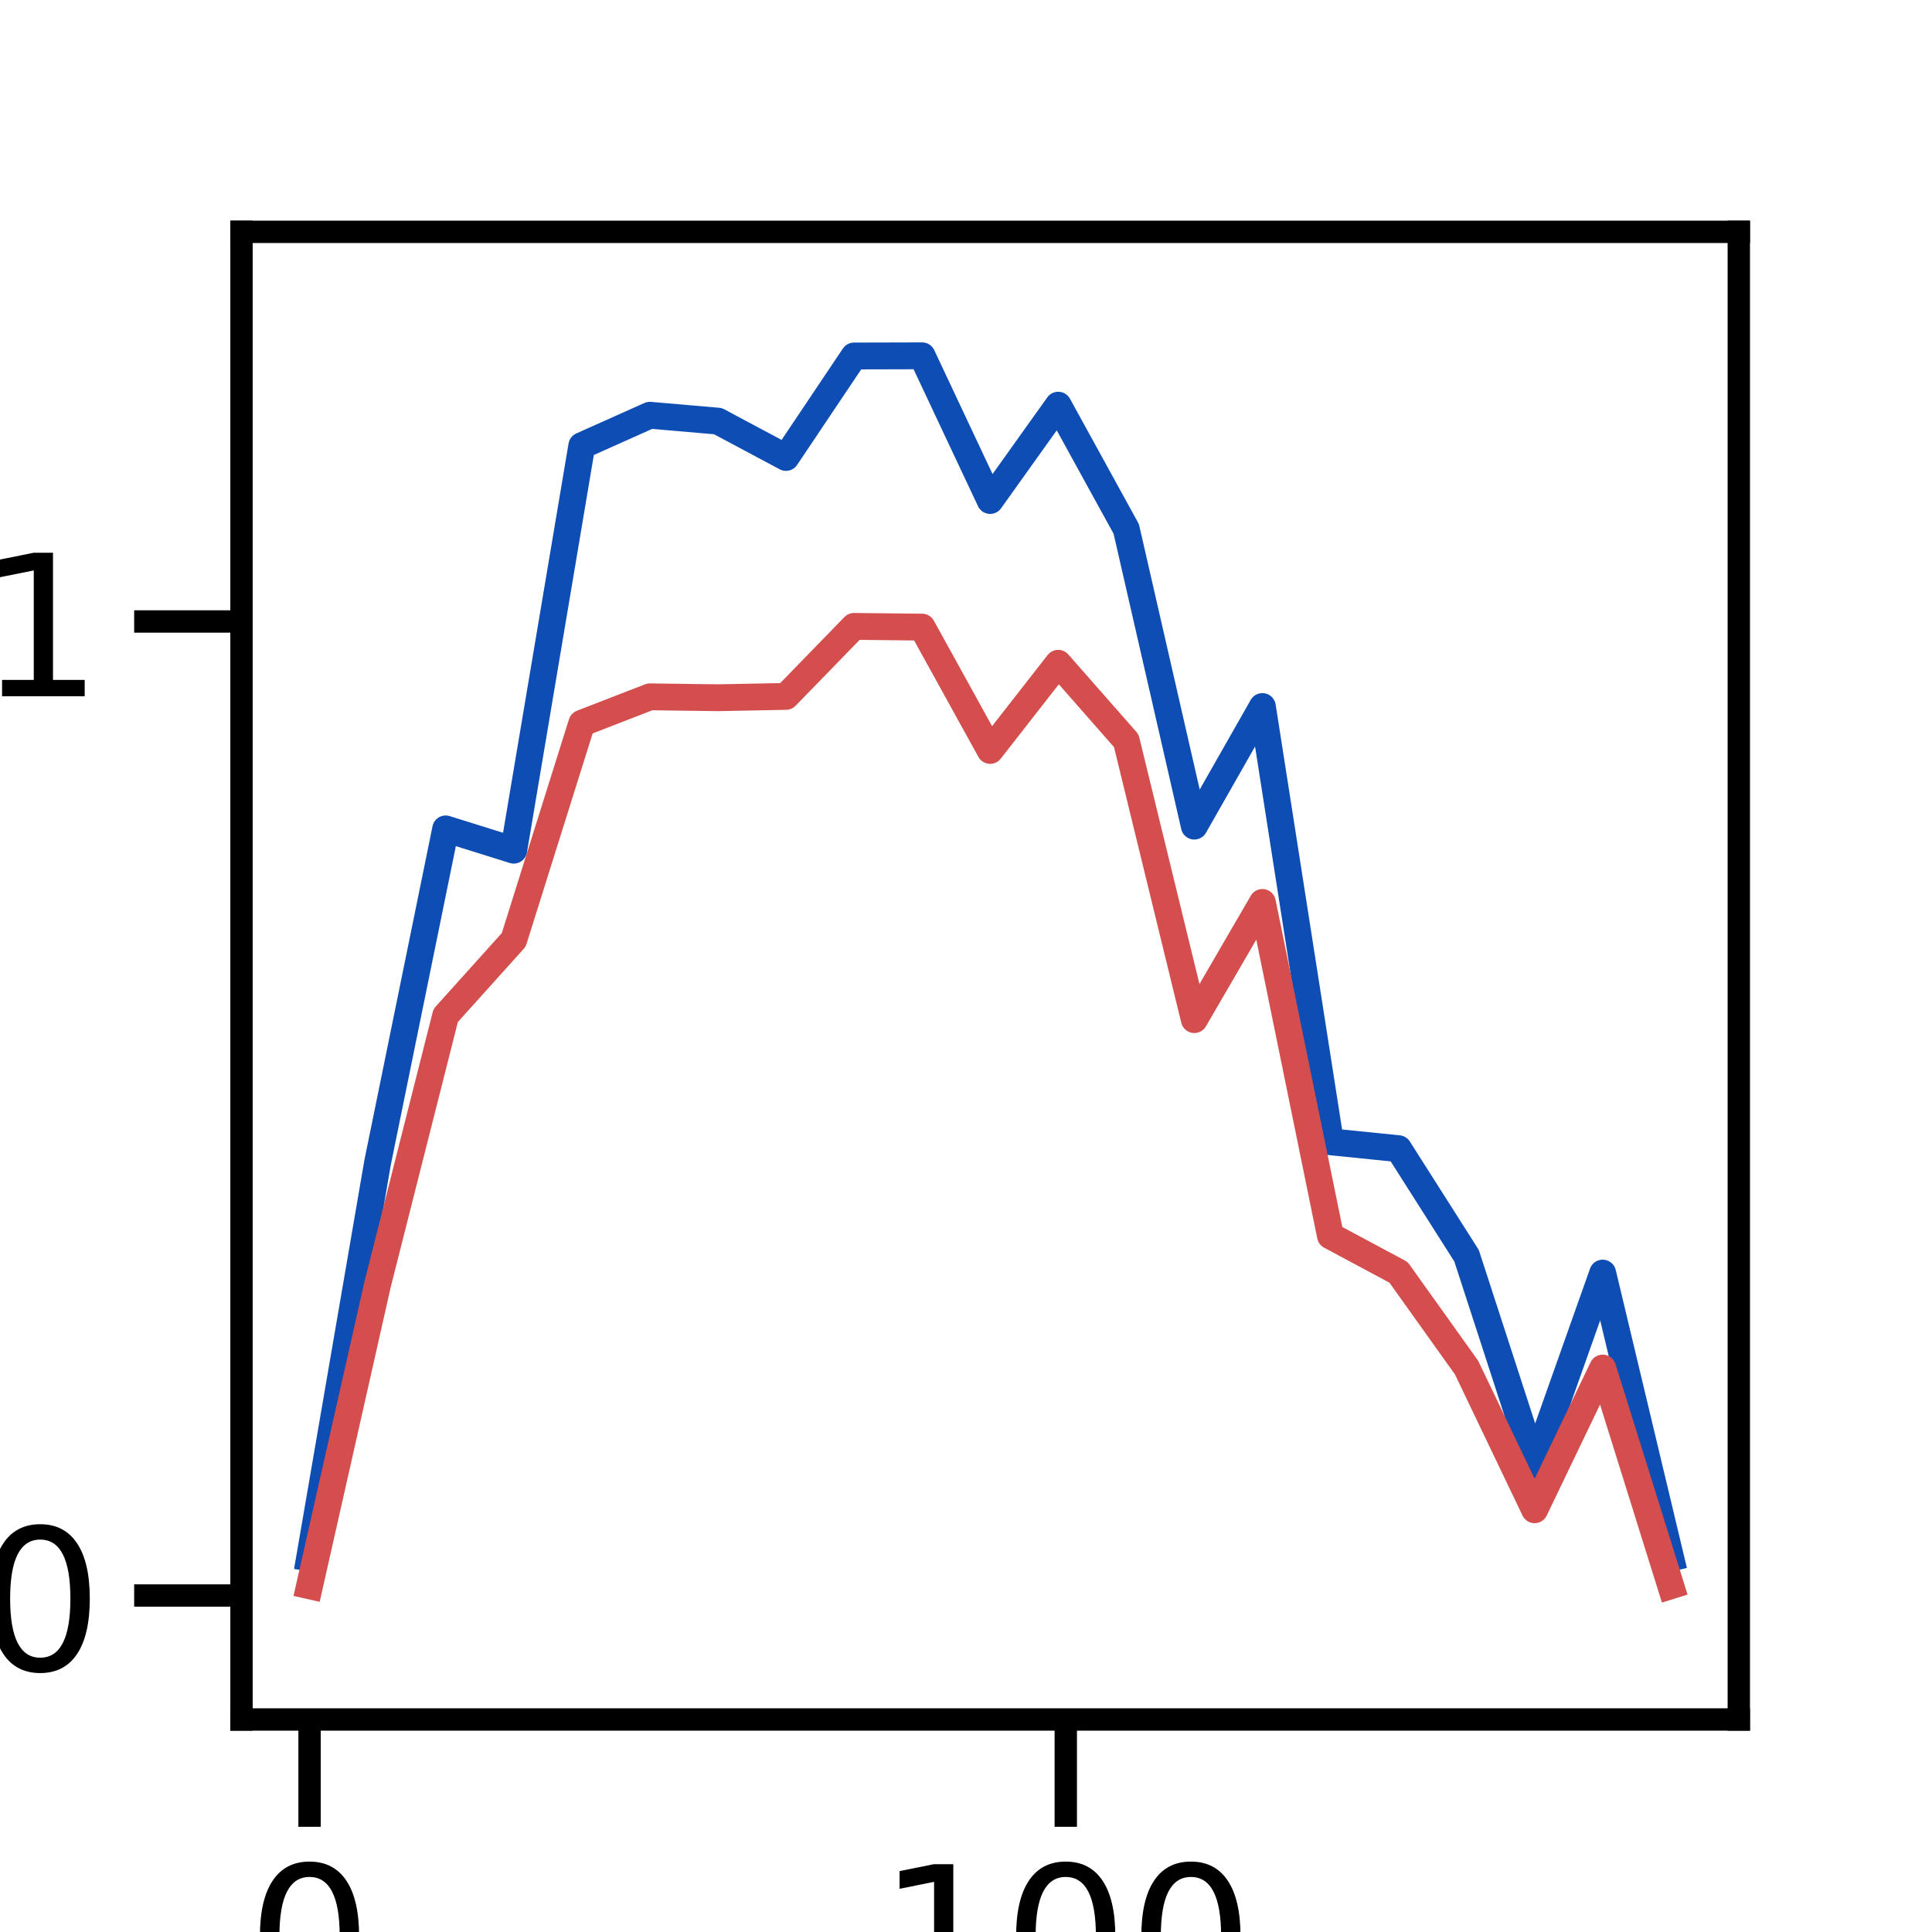
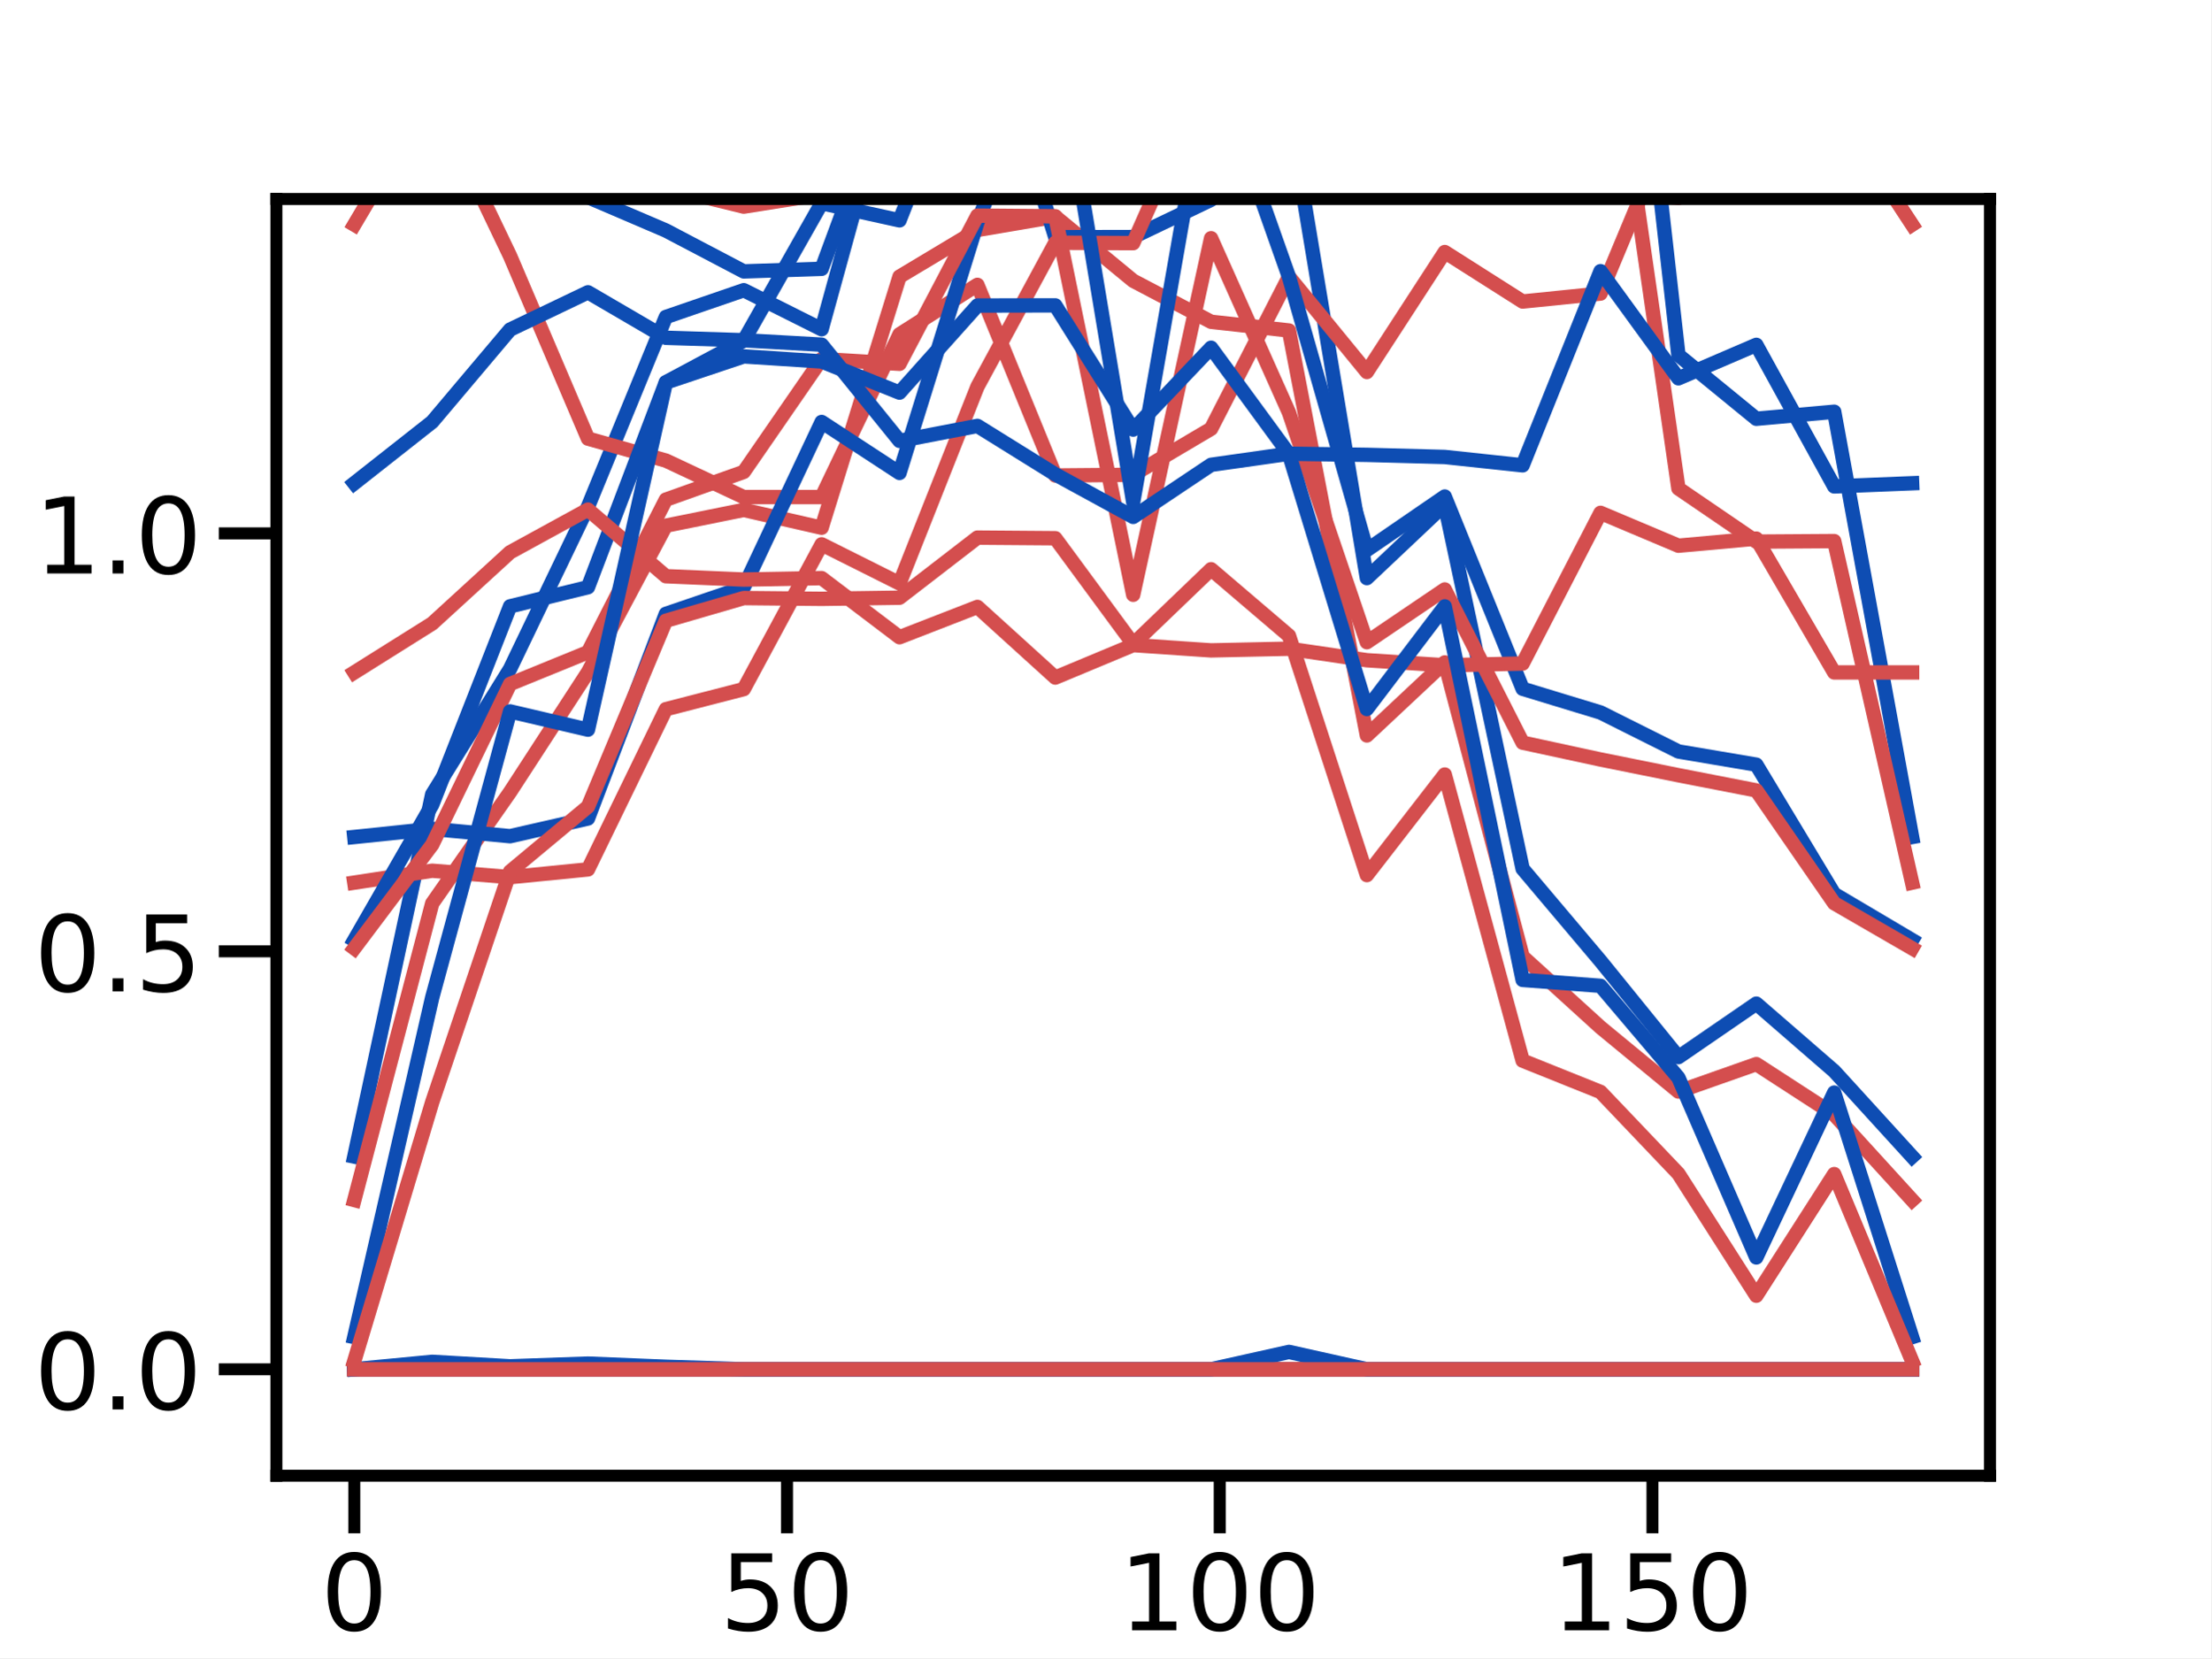
- <svg xmlns="http://www.w3.org/2000/svg" xmlns:xlink="http://www.w3.org/1999/xlink" height="216pt" version="1.1" viewBox="0 0 216 216" width="216pt">
+ <svg xmlns="http://www.w3.org/2000/svg" xmlns:xlink="http://www.w3.org/1999/xlink" height="345.6pt" version="1.1" viewBox="0 0 460.8 345.6" width="460.8pt">
  <defs>
    <style type="text/css">
*{stroke-linecap:butt;stroke-linejoin:round;}
  </style>
  </defs>
  <g id="figure_1">
    <g id="patch_1">
-       <path d="M 0 216  L 216 216  L 216 0  L 0 0  z " style="fill:#ffffff;" />
+       <path d="M 0 345.6  L 460.8 345.6  L 460.8 0  L 0 0  z " style="fill:#ffffff;" />
    </g>
    <g id="axes_1">
      <g id="patch_2">
-         <path d="M 27 192.24  L 194.4 192.24  L 194.4 25.92  L 27 25.92  z " style="fill:#ffffff;" />
+         <path d="M 57.6 307.584  L 414.72 307.584  L 414.72 41.472  L 57.6 41.472  z " style="fill:#ffffff;" />
      </g>
      <g id="matplotlib.axis_1">
        <g id="xtick_1">
          <g id="line2d_1">
            <defs>
-               <path d="M 0 0  L 0 12  " id="m29a116ea29" style="stroke:#000000;stroke-width:2.5;" />
-             </defs>
-             <g>
-               <use style="stroke:#000000;stroke-width:2.5;" x="34.609" xlink:href="#m29a116ea29" y="192.24" />
+               <path d="M 0 0  L 0 12  " id="m25e1c21886" style="stroke:#000000;stroke-width:2.5;" />
+             </defs>
+             <g>
+               <use style="stroke:#000000;stroke-width:2.5;" x="73.833" xlink:href="#m25e1c21886" y="307.584" />
            </g>
          </g>
          <g id="text_1">
            <defs>
              <path d="M 31.781 66.406  Q 24.172 66.406 20.328 58.906  Q 16.5 51.422 16.5 36.375  Q 16.5 21.391 20.328 13.891  Q 24.172 6.391 31.781 6.391  Q 39.453 6.391 43.281 13.891  Q 47.125 21.391 47.125 36.375  Q 47.125 51.422 43.281 58.906  Q 39.453 66.406 31.781 66.406  z M 31.781 74.219  Q 44.047 74.219 50.516 64.516  Q 56.984 54.828 56.984 36.375  Q 56.984 17.969 50.516 8.266  Q 44.047 -1.422 31.781 -1.422  Q 19.531 -1.422 13.062 8.266  Q 6.594 17.969 6.594 36.375  Q 6.594 54.828 13.062 64.516  Q 19.531 74.219 31.781 74.219  z " id="DejaVuSans-48" />
            </defs>
-             <g transform="translate(27.61034 224.4566)scale(0.22 -0.22)">
+             <g transform="translate(66.83398 339.8006)scale(0.22 -0.22)">
              <use xlink:href="#DejaVuSans-48" />
            </g>
          </g>
        </g>
        <g id="xtick_2">
          <g id="line2d_2">
            <g>
-               <use style="stroke:#000000;stroke-width:2.5;" x="119.155" xlink:href="#m29a116ea29" y="192.24" />
+               <use style="stroke:#000000;stroke-width:2.5;" x="164.015" xlink:href="#m25e1c21886" y="307.584" />
            </g>
          </g>
          <g id="text_2">
            <defs>
+               <path d="M 10.797 72.906  L 49.516 72.906  L 49.516 64.594  L 19.828 64.594  L 19.828 46.734  Q 21.969 47.469 24.109 47.828  Q 26.266 48.188 28.422 48.188  Q 40.625 48.188 47.75 41.5  Q 54.891 34.812 54.891 23.391  Q 54.891 11.625 47.562 5.094  Q 40.234 -1.422 26.906 -1.422  Q 22.312 -1.422 17.547 -0.641  Q 12.797 0.141 7.719 1.703  L 7.719 11.625  Q 12.109 9.234 16.797 8.062  Q 21.484 6.891 26.703 6.891  Q 35.156 6.891 40.078 11.328  Q 45.016 15.766 45.016 23.391  Q 45.016 31 40.078 35.438  Q 35.156 39.891 26.703 39.891  Q 22.75 39.891 18.812 39.016  Q 14.891 38.141 10.797 36.281  z " id="DejaVuSans-53" />
+             </defs>
+             <g transform="translate(150.017 339.8006)scale(0.22 -0.22)">
+               <use xlink:href="#DejaVuSans-53" />
+               <use x="63.623" xlink:href="#DejaVuSans-48" />
+             </g>
+           </g>
+         </g>
+         <g id="xtick_3">
+           <g id="line2d_3">
+             <g>
+               <use style="stroke:#000000;stroke-width:2.5;" x="254.196" xlink:href="#m25e1c21886" y="307.584" />
+             </g>
+           </g>
+           <g id="text_3">
+             <defs>
              <path d="M 12.406 8.297  L 28.516 8.297  L 28.516 63.922  L 10.984 60.406  L 10.984 69.391  L 28.422 72.906  L 38.281 72.906  L 38.281 8.297  L 54.391 8.297  L 54.391 0  L 12.406 0  z " id="DejaVuSans-49" />
            </defs>
-             <g transform="translate(98.15829 224.4566)scale(0.22 -0.22)">
+             <g transform="translate(233.2001 339.8006)scale(0.22 -0.22)">
              <use xlink:href="#DejaVuSans-49" />
              <use x="63.623" xlink:href="#DejaVuSans-48" />
              <use x="127.246" xlink:href="#DejaVuSans-48" />
            </g>
          </g>
        </g>
-         <g id="text_3">
+         <g id="xtick_4">
+           <g id="line2d_4">
+             <g>
+               <use style="stroke:#000000;stroke-width:2.5;" x="344.378" xlink:href="#m25e1c21886" y="307.584" />
+             </g>
+           </g>
+           <g id="text_4">
+             <g transform="translate(323.3819 339.8006)scale(0.22 -0.22)">
+               <use xlink:href="#DejaVuSans-49" />
+               <use x="63.623" xlink:href="#DejaVuSans-53" />
+               <use x="127.246" xlink:href="#DejaVuSans-48" />
+             </g>
+           </g>
+         </g>
+         <g id="text_5">
          <defs>
            <path d="M 19.672 64.797  L 19.672 8.109  L 31.594 8.109  Q 46.688 8.109 53.688 14.938  Q 60.688 21.781 60.688 36.531  Q 60.688 51.172 53.688 57.984  Q 46.688 64.797 31.594 64.797  z M 9.812 72.906  L 30.078 72.906  Q 51.266 72.906 61.172 64.094  Q 71.094 55.281 71.094 36.531  Q 71.094 17.672 61.125 8.828  Q 51.172 0 30.078 0  L 9.812 0  z " id="DejaVuSans-68" />
            <path d="M 56.203 29.594  L 56.203 25.203  L 14.891 25.203  Q 15.484 15.922 20.484 11.062  Q 25.484 6.203 34.422 6.203  Q 39.594 6.203 44.453 7.469  Q 49.312 8.734 54.109 11.281  L 54.109 2.781  Q 49.266 0.734 44.188 -0.344  Q 39.109 -1.422 33.891 -1.422  Q 20.797 -1.422 13.156 6.188  Q 5.516 13.812 5.516 26.812  Q 5.516 40.234 12.766 48.109  Q 20.016 56 32.328 56  Q 43.359 56 49.781 48.891  Q 56.203 41.797 56.203 29.594  z M 47.219 32.234  Q 47.125 39.594 43.094 43.984  Q 39.062 48.391 32.422 48.391  Q 24.906 48.391 20.391 44.141  Q 15.875 39.891 15.188 32.172  z " id="DejaVuSans-101" />
            <path d="M 45.406 27.984  Q 45.406 37.75 41.375 43.109  Q 37.359 48.484 30.078 48.484  Q 22.859 48.484 18.828 43.109  Q 14.797 37.75 14.797 27.984  Q 14.797 18.266 18.828 12.891  Q 22.859 7.516 30.078 7.516  Q 37.359 7.516 41.375 12.891  Q 45.406 18.266 45.406 27.984  z M 54.391 6.781  Q 54.391 -7.172 48.188 -13.984  Q 42 -20.797 29.203 -20.797  Q 24.469 -20.797 20.266 -20.094  Q 16.062 -19.391 12.109 -17.922  L 12.109 -9.188  Q 16.062 -11.328 19.922 -12.344  Q 23.781 -13.375 27.781 -13.375  Q 36.625 -13.375 41.016 -8.766  Q 45.406 -4.156 45.406 5.172  L 45.406 9.625  Q 42.625 4.781 38.281 2.391  Q 33.938 0 27.875 0  Q 17.828 0 11.672 7.656  Q 5.516 15.328 5.516 27.984  Q 5.516 40.672 11.672 48.328  Q 17.828 56 27.875 56  Q 33.938 56 38.281 53.609  Q 42.625 51.219 45.406 46.391  L 45.406 54.688  L 54.391 54.688  z " id="DejaVuSans-103" />
            <path d="M 41.109 46.297  Q 39.594 47.172 37.812 47.578  Q 36.031 48 33.891 48  Q 26.266 48 22.188 43.047  Q 18.109 38.094 18.109 28.812  L 18.109 0  L 9.078 0  L 9.078 54.688  L 18.109 54.688  L 18.109 46.188  Q 20.953 51.172 25.484 53.578  Q 30.031 56 36.531 56  Q 37.453 56 38.578 55.875  Q 39.703 55.766 41.062 55.516  z " id="DejaVuSans-114" />
            <path d="M 44.281 53.078  L 44.281 44.578  Q 40.484 46.531 36.375 47.5  Q 32.281 48.484 27.875 48.484  Q 21.188 48.484 17.844 46.438  Q 14.5 44.391 14.5 40.281  Q 14.5 37.156 16.891 35.375  Q 19.281 33.594 26.516 31.984  L 29.594 31.297  Q 39.156 29.25 43.188 25.516  Q 47.219 21.781 47.219 15.094  Q 47.219 7.469 41.188 3.016  Q 35.156 -1.422 24.609 -1.422  Q 20.219 -1.422 15.453 -0.562  Q 10.688 0.297 5.422 2  L 5.422 11.281  Q 10.406 8.688 15.234 7.391  Q 20.062 6.109 24.812 6.109  Q 31.156 6.109 34.562 8.281  Q 37.984 10.453 37.984 14.406  Q 37.984 18.062 35.516 20.016  Q 33.062 21.969 24.703 23.781  L 21.578 24.516  Q 13.234 26.266 9.516 29.906  Q 5.812 33.547 5.812 39.891  Q 5.812 47.609 11.281 51.797  Q 16.75 56 26.812 56  Q 31.781 56 36.172 55.266  Q 40.578 54.547 44.281 53.078  z " id="DejaVuSans-115" />
          </defs>
-           <g transform="translate(60.51 251.2681)scale(0.24 -0.24)">
+           <g transform="translate(185.97 366.6121)scale(0.24 -0.24)">
            <use xlink:href="#DejaVuSans-68" />
            <use x="77.002" xlink:href="#DejaVuSans-101" />
            <use x="138.525" xlink:href="#DejaVuSans-103" />
            <use x="202.002" xlink:href="#DejaVuSans-114" />
            <use x="243.084" xlink:href="#DejaVuSans-101" />
            <use x="304.607" xlink:href="#DejaVuSans-101" />
            <use x="366.131" xlink:href="#DejaVuSans-115" />
          </g>
        </g>
      </g>
      <g id="matplotlib.axis_2">
        <g id="ytick_1">
-           <g id="line2d_3">
-             <defs>
-               <path d="M 0 0  L -12 0  " id="m821d663a8f" style="stroke:#000000;stroke-width:2.5;" />
-             </defs>
-             <g>
-               <use style="stroke:#000000;stroke-width:2.5;" x="27" xlink:href="#m821d663a8f" y="178.38" />
-             </g>
-           </g>
-           <g id="text_4">
-             <g transform="translate(-2.4975 186.7383)scale(0.22 -0.22)">
+           <g id="line2d_5">
+             <defs>
+               <path d="M 0 0  L -12 0  " id="mb39e741744" style="stroke:#000000;stroke-width:2.5;" />
+             </defs>
+             <g>
+               <use style="stroke:#000000;stroke-width:2.5;" x="57.6" xlink:href="#mb39e741744" y="285.408" />
+             </g>
+           </g>
+           <g id="text_6">
+             <defs>
+               <path d="M 10.688 12.406  L 21 12.406  L 21 0  L 10.688 0  z " id="DejaVuSans-46" />
+             </defs>
+             <g transform="translate(7.113125 293.7663)scale(0.22 -0.22)">
              <use xlink:href="#DejaVuSans-48" />
+               <use x="63.623" xlink:href="#DejaVuSans-46" />
+               <use x="95.41" xlink:href="#DejaVuSans-48" />
            </g>
          </g>
        </g>
        <g id="ytick_2">
-           <g id="line2d_4">
-             <g>
-               <use style="stroke:#000000;stroke-width:2.5;" x="27" xlink:href="#m821d663a8f" y="69.481" />
-             </g>
-           </g>
-           <g id="text_5">
-             <g transform="translate(-2.4975 77.83942)scale(0.22 -0.22)">
+           <g id="line2d_6">
+             <g>
+               <use style="stroke:#000000;stroke-width:2.5;" x="57.6" xlink:href="#mb39e741744" y="198.289" />
+             </g>
+           </g>
+           <g id="text_7">
+             <g transform="translate(7.113125 206.6472)scale(0.22 -0.22)">
+               <use xlink:href="#DejaVuSans-48" />
+               <use x="63.623" xlink:href="#DejaVuSans-46" />
+               <use x="95.41" xlink:href="#DejaVuSans-53" />
+             </g>
+           </g>
+         </g>
+         <g id="ytick_3">
+           <g id="line2d_7">
+             <g>
+               <use style="stroke:#000000;stroke-width:2.5;" x="57.6" xlink:href="#mb39e741744" y="111.17" />
+             </g>
+           </g>
+           <g id="text_8">
+             <g transform="translate(7.113125 119.5281)scale(0.22 -0.22)">
              <use xlink:href="#DejaVuSans-49" />
-             </g>
-           </g>
-         </g>
-         <g id="text_6">
+               <use x="63.623" xlink:href="#DejaVuSans-46" />
+               <use x="95.41" xlink:href="#DejaVuSans-48" />
+             </g>
+           </g>
+         </g>
+         <g id="text_9">
          <defs>
            <path d="M 34.188 63.188  L 20.797 26.906  L 47.609 26.906  z M 28.609 72.906  L 39.797 72.906  L 67.578 0  L 57.328 0  L 50.688 18.703  L 17.828 18.703  L 11.188 0  L 0.781 0  z " id="DejaVuSans-65" />
            <path d="M 48.781 52.594  L 48.781 44.188  Q 44.969 46.297 41.141 47.344  Q 37.312 48.391 33.406 48.391  Q 24.656 48.391 19.812 42.844  Q 14.984 37.312 14.984 27.297  Q 14.984 17.281 19.812 11.734  Q 24.656 6.203 33.406 6.203  Q 37.312 6.203 41.141 7.25  Q 44.969 8.297 48.781 10.406  L 48.781 2.094  Q 45.016 0.344 40.984 -0.531  Q 36.969 -1.422 32.422 -1.422  Q 20.062 -1.422 12.781 6.344  Q 5.516 14.109 5.516 27.297  Q 5.516 40.672 12.859 48.328  Q 20.219 56 33.016 56  Q 37.156 56 41.109 55.141  Q 45.062 54.297 48.781 52.594  z " id="DejaVuSans-99" />
            <path d="M 18.312 70.219  L 18.312 54.688  L 36.812 54.688  L 36.812 47.703  L 18.312 47.703  L 18.312 18.016  Q 18.312 11.328 20.141 9.422  Q 21.969 7.516 27.594 7.516  L 36.812 7.516  L 36.812 0  L 27.594 0  Q 17.188 0 13.234 3.875  Q 9.281 7.766 9.281 18.016  L 9.281 47.703  L 2.688 47.703  L 2.688 54.688  L 9.281 54.688  L 9.281 70.219  z " id="DejaVuSans-116" />
            <path d="M 9.422 54.688  L 18.406 54.688  L 18.406 0  L 9.422 0  z M 9.422 75.984  L 18.406 75.984  L 18.406 64.594  L 9.422 64.594  z " id="DejaVuSans-105" />
            <path d="M 2.984 54.688  L 12.5 54.688  L 29.594 8.797  L 46.688 54.688  L 56.203 54.688  L 35.688 0  L 23.484 0  z " id="DejaVuSans-118" />
            <path d="M 34.281 27.484  Q 23.391 27.484 19.188 25  Q 14.984 22.516 14.984 16.5  Q 14.984 11.719 18.141 8.906  Q 21.297 6.109 26.703 6.109  Q 34.188 6.109 38.703 11.406  Q 43.219 16.703 43.219 25.484  L 43.219 27.484  z M 52.203 31.203  L 52.203 0  L 43.219 0  L 43.219 8.297  Q 40.141 3.328 35.547 0.953  Q 30.953 -1.422 24.312 -1.422  Q 15.922 -1.422 10.953 3.297  Q 6 8.016 6 15.922  Q 6 25.141 12.172 29.828  Q 18.359 34.516 30.609 34.516  L 43.219 34.516  L 43.219 35.406  Q 43.219 41.609 39.141 45  Q 35.062 48.391 27.688 48.391  Q 23 48.391 18.547 47.266  Q 14.109 46.141 10.016 43.891  L 10.016 52.203  Q 14.938 54.109 19.578 55.047  Q 24.219 56 28.609 56  Q 40.484 56 46.344 49.844  Q 52.203 43.703 52.203 31.203  z " id="DejaVuSans-97" />
            <path d="M 30.609 48.391  Q 23.391 48.391 19.188 42.75  Q 14.984 37.109 14.984 27.297  Q 14.984 17.484 19.156 11.844  Q 23.344 6.203 30.609 6.203  Q 37.797 6.203 41.984 11.859  Q 46.188 17.531 46.188 27.297  Q 46.188 37.016 41.984 42.703  Q 37.797 48.391 30.609 48.391  z M 30.609 56  Q 42.328 56 49.016 48.375  Q 55.719 40.766 55.719 27.297  Q 55.719 13.875 49.016 6.219  Q 42.328 -1.422 30.609 -1.422  Q 18.844 -1.422 12.172 6.219  Q 5.516 13.875 5.516 27.297  Q 5.516 40.766 12.172 48.375  Q 18.844 56 30.609 56  z " id="DejaVuSans-111" />
            <path d="M 54.891 33.016  L 54.891 0  L 45.906 0  L 45.906 32.719  Q 45.906 40.484 42.875 44.328  Q 39.844 48.188 33.797 48.188  Q 26.516 48.188 22.312 43.547  Q 18.109 38.922 18.109 30.906  L 18.109 0  L 9.078 0  L 9.078 54.688  L 18.109 54.688  L 18.109 46.188  Q 21.344 51.125 25.703 53.562  Q 30.078 56 35.797 56  Q 45.219 56 50.047 50.172  Q 54.891 44.344 54.891 33.016  z " id="DejaVuSans-110" />
          </defs>
-           <g transform="translate(-11.48875 169.365)rotate(-90)scale(0.24 -0.24)">
+           <g transform="translate(-1.878125 234.813)rotate(-90)scale(0.24 -0.24)">
            <use xlink:href="#DejaVuSans-65" />
            <use x="68.393" xlink:href="#DejaVuSans-99" />
            <use x="123.373" xlink:href="#DejaVuSans-116" />
            <use x="162.582" xlink:href="#DejaVuSans-105" />
            <use x="190.365" xlink:href="#DejaVuSans-118" />
            <use x="249.545" xlink:href="#DejaVuSans-97" />
            <use x="310.824" xlink:href="#DejaVuSans-116" />
            <use x="350.033" xlink:href="#DejaVuSans-105" />
            <use x="377.816" xlink:href="#DejaVuSans-111" />
            <use x="438.998" xlink:href="#DejaVuSans-110" />
          </g>
        </g>
      </g>
-       <g id="line2d_5">
-         <path clip-path="url(#p0278678f3a)" d="M 34.609 174.186  L 42.218 129.957  L 49.827 92.672  L 57.436 95.05  L 65.045 49.828  L 72.655 46.424  L 80.264 47.082  L 87.873 51.144  L 95.482 39.8  L 103.091 39.78  L 110.7 55.957  L 118.309 45.299  L 125.918 59.14  L 133.527 92.361  L 141.136 78.991  L 148.745 127.653  L 156.355 128.424  L 163.964 140.392  L 171.573 163.805  L 179.182 142.333  L 186.791 174.186  " style="fill:none;stroke:#0e4db3;stroke-linecap:square;stroke-width:3;" />
-       </g>
-       <g id="line2d_6">
-         <path clip-path="url(#p0278678f3a)" d="M 34.609 177.292  L 42.218 143.584  L 49.827 113.535  L 57.436 105.078  L 65.045 80.86  L 72.655 77.907  L 80.264 78.007  L 87.873 77.86  L 95.482 70.033  L 103.091 70.113  L 110.7 83.898  L 118.309 74.155  L 125.918 82.814  L 133.527 113.995  L 141.136 100.895  L 148.745 138.171  L 156.355 142.246  L 163.964 152.9  L 171.573 168.793  L 179.182 152.949  L 186.791 177.292  " style="fill:none;stroke:#d44e4e;stroke-linecap:square;stroke-width:3;" />
+       <g id="line2d_8">
+         <path clip-path="url(#p5d3fde5b13)" d="M 73.833 241.07  L 90.065 165.578  L 106.298 139.406  L 122.531 105.605  L 138.764 66.066  L 154.996 60.482  L 171.229 68.613  L 187.462 9.606  L 196.24 -1  M 223.294 -1  L 236.16 19.58  L 252.393 18.732  L 268.625 22.773  L 284.858 120.493  L 301.091 105.159  L 317.324 181.086  L 333.556 200.306  L 349.789 220.335  L 366.022 209.184  L 382.255 223.262  L 398.487 241.07  " style="fill:none;stroke:#0e4db3;stroke-linecap:square;stroke-width:3;" />
+       </g>
+       <g id="line2d_9">
+         <path clip-path="url(#p5d3fde5b13)" d="M 73.833 250.129  L 90.065 188.303  L 106.298 165.079  L 122.531 140.091  L 138.764 109.565  L 154.996 106.275  L 171.229 109.988  L 187.462 57.656  L 203.695 47.925  L 219.927 45.15  L 236.16 58.517  L 252.393 67.063  L 268.625 68.884  L 284.858 153.288  L 301.091 138.073  L 317.324 199.378  L 333.556 214.135  L 349.789 227.515  L 366.022 221.792  L 382.255 232.324  L 398.487 250.129  " style="fill:none;stroke:#d44e4e;stroke-linecap:square;stroke-width:3;" />
+       </g>
+       <g id="line2d_10">
+         <path clip-path="url(#p5d3fde5b13)" d="M 103.876 -1  L 106.298 2.031  L 122.531 41.082  L 138.764 48.038  L 154.996 56.565  L 171.229 56.023  L 187.462 12.077  L 202.044 -1  M 204.157 -1  L 219.927 49.438  L 236.16 49.403  L 252.393 41.629  L 268.407 -1  M 268.927 -1  L 284.858 29.652  L 297.593 -1  M 311.142 -1  L 317.324 4.177  L 333.556 2.655  L 334.737 -1  " style="fill:none;stroke:#0e4db3;stroke-linecap:square;stroke-width:3;" />
+       </g>
+       <g id="line2d_11">
+         <path clip-path="url(#p5d3fde5b13)" d="M 73.833 46.825  L 90.065 19.439  L 106.298 53.356  L 122.531 91.414  L 138.764 95.993  L 154.996 103.606  L 171.229 103.596  L 187.462 69.679  L 203.695 59.372  L 219.927 99.1  L 236.16 98.958  L 252.393 89.36  L 268.625 57.692  L 284.858 77.532  L 301.091 52.528  L 317.324 62.846  L 333.556 61.185  L 349.789 22.267  L 366.022 29.433  L 382.255 22.095  L 398.487 46.825  " style="fill:none;stroke:#d44e4e;stroke-linecap:square;stroke-width:3;" />
+       </g>
+       <g id="line2d_12">
+         <path clip-path="url(#p5d3fde5b13)" style="fill:none;stroke:#0e4db3;stroke-linecap:square;stroke-width:3;" />
+       </g>
+       <g id="line2d_13">
+         <path clip-path="url(#p5d3fde5b13)" d="M 73.833 33.372  L 90.065 22.745  L 106.298 21.855  L 122.531 20.889  L 138.764 0.805  L 154.996 0.474  L 160.011 -1  M 174.494 -1  L 187.462 12.099  L 196.556 -1  M 218.543 -1  L 219.927 -0.042  L 236.16 16.119  L 252.393 15.745  L 268.625 18.974  L 284.858 30.488  L 301.091 33.403  L 317.324 37.346  L 333.556 39.348  L 349.789 41.246  L 366.022 35.601  L 382.255 33.393  L 398.487 33.372  " style="fill:none;stroke:#d44e4e;stroke-linecap:square;stroke-width:3;" />
+       </g>
+       <g id="line2d_14">
+         <path clip-path="url(#p5d3fde5b13)" style="fill:none;stroke:#0e4db3;stroke-linecap:square;stroke-width:3;" />
+       </g>
+       <g id="line2d_15">
+         <path clip-path="url(#p5d3fde5b13)" d="M 73.833 12.436  L 90.065 12.422  L 106.298 13.356  L 122.531 37.492  L 138.764 39.07  L 154.996 43.065  L 171.229 40.475  L 187.462 29.487  L 203.695 18.381  L 219.927 22.723  L 236.16 23.359  L 252.393 7.552  L 268.625 0.418  L 280.207 -1  M 381.71 -1  L 382.255 -0.499  L 398.487 12.436  " style="fill:none;stroke:#d44e4e;stroke-linecap:square;stroke-width:3;" />
+       </g>
+       <g id="line2d_16">
+         <path clip-path="url(#p5d3fde5b13)" d="M 73.833 174.457  L 90.065 172.761  L 106.298 174.286  L 122.531 170.596  L 138.764 127.945  L 154.996 122.417  L 171.229 87.951  L 187.462 98.568  L 203.695 46.332  L 219.927 5.285  L 236.16 5.932  L 238.725 -1  M 341.307 -1  L 349.789 74.012  L 366.022 87.281  L 382.255 85.816  L 398.487 174.457  " style="fill:none;stroke:#0e4db3;stroke-linecap:square;stroke-width:3;" />
+       </g>
+       <g id="line2d_17">
+         <path clip-path="url(#p5d3fde5b13)" d="M 73.833 183.965  L 90.065 181.486  L 106.298 182.824  L 122.531 181.214  L 138.764 147.814  L 154.996 143.63  L 171.229 113.456  L 187.462 121.586  L 203.695 80.6  L 219.927 50.589  L 236.16 50.672  L 252.393 14.026  L 260.362 -1  M 281.29 -1  L 284.858 3.389  L 286.469 -1  M 334.915 -1  L 349.789 101.805  L 366.022 112.887  L 382.255 112.777  L 398.487 183.965  " style="fill:none;stroke:#d44e4e;stroke-linecap:square;stroke-width:3;" />
+       </g>
+       <g id="line2d_18">
+         <path clip-path="url(#p5d3fde5b13)" d="M 73.833 285.408  L 90.065 285.408  L 106.298 285.408  L 122.531 285.408  L 138.764 285.408  L 154.996 285.408  L 171.229 285.408  L 187.462 285.408  L 203.695 285.408  L 219.927 285.408  L 236.16 285.408  L 252.393 285.408  L 268.625 285.408  L 284.858 285.408  L 301.091 285.408  L 317.324 285.408  L 333.556 285.408  L 349.789 285.408  L 366.022 285.408  L 382.255 285.408  L 398.487 285.408  " style="fill:none;stroke:#0e4db3;stroke-linecap:square;stroke-width:3;" />
+       </g>
+       <g id="line2d_19">
+         <path clip-path="url(#p5d3fde5b13)" d="M 73.833 285.408  L 90.065 285.408  L 106.298 285.408  L 122.531 285.408  L 138.764 285.408  L 154.996 285.408  L 171.229 285.408  L 187.462 285.408  L 203.695 285.408  L 219.927 285.408  L 236.16 285.408  L 252.393 285.408  L 268.625 285.408  L 284.858 285.408  L 301.091 285.408  L 317.324 285.408  L 333.556 285.408  L 349.789 285.408  L 366.022 285.408  L 382.255 285.408  L 398.487 285.408  " style="fill:none;stroke:#d44e4e;stroke-linecap:square;stroke-width:3;" />
+       </g>
+       <g id="line2d_20">
+         <path clip-path="url(#p5d3fde5b13)" d="M 73.833 285.408  L 90.065 283.85  L 106.298 284.788  L 122.531 284.218  L 138.764 284.886  L 154.996 285.408  L 171.229 285.408  L 187.462 285.408  L 203.695 285.408  L 219.927 285.408  L 236.16 285.408  L 252.393 285.408  L 268.625 281.786  L 284.858 285.408  L 301.091 285.408  L 317.324 285.408  L 333.556 285.408  L 349.789 285.408  L 366.022 285.408  L 382.255 285.408  L 398.487 285.408  " style="fill:none;stroke:#0e4db3;stroke-linecap:square;stroke-width:3;" />
+       </g>
+       <g id="line2d_21">
+         <path clip-path="url(#p5d3fde5b13)" d="M 73.833 285.408  L 90.065 285.408  L 106.298 285.408  L 122.531 285.408  L 138.764 285.408  L 154.996 285.408  L 171.229 285.408  L 187.462 285.408  L 203.695 285.408  L 219.927 285.408  L 236.16 285.408  L 252.393 285.408  L 268.625 285.408  L 284.858 285.408  L 301.091 285.408  L 317.324 285.408  L 333.556 285.408  L 349.789 285.408  L 366.022 285.408  L 382.255 285.408  L 398.487 285.408  " style="fill:none;stroke:#d44e4e;stroke-linecap:square;stroke-width:3;" />
+       </g>
+       <g id="line2d_22">
+         <path clip-path="url(#p5d3fde5b13)" d="M 73.833 195.942  L 90.065 167.722  L 106.298 126.374  L 122.531 122.392  L 138.764 79.663  L 154.996 70.994  L 171.229 42.337  L 187.462 45.924  L 203.695 4.715  L 219.927 6.811  L 236.16 104.636  L 252.393 11.77  L 268.625 57.719  L 284.858 114.631  L 301.091 103.487  L 317.324 143.56  L 333.556 148.504  L 349.789 156.628  L 366.022 159.378  L 382.255 186.335  L 398.487 195.942  " style="fill:none;stroke:#0e4db3;stroke-linecap:square;stroke-width:3;" />
+       </g>
+       <g id="line2d_23">
+         <path clip-path="url(#p5d3fde5b13)" d="M 73.833 197.654  L 90.065 176.06  L 106.298 142.56  L 122.531 135.939  L 138.764 104.136  L 154.996 98.355  L 171.229 74.828  L 187.462 75.827  L 203.695 44.942  L 219.927 45.081  L 236.16 123.967  L 252.393 49.655  L 268.625 85.988  L 284.858 133.85  L 301.091 122.857  L 317.324 154.791  L 333.556 158.301  L 349.789 161.578  L 366.022 164.743  L 382.255 188.262  L 398.487 197.654  " style="fill:none;stroke:#d44e4e;stroke-linecap:square;stroke-width:3;" />
+       </g>
+       <g id="line2d_24">
+         <path clip-path="url(#p5d3fde5b13)" d="M 73.833 100.719  L 90.065 87.931  L 106.298 68.694  L 122.531 60.922  L 138.764 70.4  L 154.996 70.918  L 171.229 71.835  L 187.462 91.889  L 203.695 88.77  L 219.927 98.863  L 236.16 107.738  L 252.393 96.878  L 268.625 94.569  L 284.858 94.803  L 301.091 95.243  L 317.324 96.985  L 333.556 56.522  L 349.789 78.847  L 366.022 71.872  L 382.255 101.382  L 398.487 100.719  " style="fill:none;stroke:#0e4db3;stroke-linecap:square;stroke-width:3;" />
+       </g>
+       <g id="line2d_25">
+         <path clip-path="url(#p5d3fde5b13)" d="M 73.833 140.153  L 90.065 129.962  L 106.298 115.105  L 122.531 106.216  L 138.764 120.097  L 154.996 120.799  L 171.229 120.497  L 187.462 132.813  L 203.695 126.502  L 219.927 141.224  L 236.16 134.453  L 252.393 135.559  L 268.625 135.21  L 284.858 137.61  L 301.091 138.665  L 317.324 138.299  L 333.556 106.886  L 349.789 113.738  L 366.022 112.263  L 382.255 140.158  L 398.487 140.153  " style="fill:none;stroke:#d44e4e;stroke-linecap:square;stroke-width:3;" />
+       </g>
+       <g id="line2d_26">
+         <path clip-path="url(#p5d3fde5b13)" d="M 73.833 278.697  L 90.065 207.932  L 106.298 148.275  L 122.531 152.08  L 138.764 79.725  L 154.996 74.279  L 171.229 75.332  L 187.462 81.83  L 203.695 63.68  L 219.927 63.648  L 236.16 89.532  L 252.393 72.478  L 268.625 94.625  L 284.858 147.777  L 301.091 126.385  L 317.324 204.244  L 333.556 205.479  L 349.789 224.628  L 366.022 262.088  L 382.255 227.732  L 398.487 278.697  " style="fill:none;stroke:#0e4db3;stroke-linecap:square;stroke-width:3;" />
+       </g>
+       <g id="line2d_27">
+         <path clip-path="url(#p5d3fde5b13)" d="M 73.833 283.667  L 90.065 229.734  L 106.298 181.655  L 122.531 168.125  L 138.764 129.375  L 154.996 124.651  L 171.229 124.812  L 187.462 124.577  L 203.695 112.053  L 219.927 112.181  L 236.16 134.236  L 252.393 118.648  L 268.625 132.502  L 284.858 182.393  L 301.091 161.431  L 317.324 221.073  L 333.556 227.594  L 349.789 244.64  L 366.022 270.068  L 382.255 244.718  L 398.487 283.667  " style="fill:none;stroke:#d44e4e;stroke-linecap:square;stroke-width:3;" />
      </g>
      <g id="patch_3">
-         <path d="M 27 192.24  L 27 25.92  " style="fill:none;stroke:#000000;stroke-linecap:square;stroke-linejoin:miter;stroke-width:2.5;" />
+         <path d="M 57.6 307.584  L 57.6 41.472  " style="fill:none;stroke:#000000;stroke-linecap:square;stroke-linejoin:miter;stroke-width:2.5;" />
      </g>
      <g id="patch_4">
-         <path d="M 194.4 192.24  L 194.4 25.92  " style="fill:none;stroke:#000000;stroke-linecap:square;stroke-linejoin:miter;stroke-width:2.5;" />
+         <path d="M 414.72 307.584  L 414.72 41.472  " style="fill:none;stroke:#000000;stroke-linecap:square;stroke-linejoin:miter;stroke-width:2.5;" />
      </g>
      <g id="patch_5">
-         <path d="M 27 192.24  L 194.4 192.24  " style="fill:none;stroke:#000000;stroke-linecap:square;stroke-linejoin:miter;stroke-width:2.5;" />
+         <path d="M 57.6 307.584  L 414.72 307.584  " style="fill:none;stroke:#000000;stroke-linecap:square;stroke-linejoin:miter;stroke-width:2.5;" />
      </g>
      <g id="patch_6">
-         <path d="M 27 25.92  L 194.4 25.92  " style="fill:none;stroke:#000000;stroke-linecap:square;stroke-linejoin:miter;stroke-width:2.5;" />
+         <path d="M 57.6 41.472  L 414.72 41.472  " style="fill:none;stroke:#000000;stroke-linecap:square;stroke-linejoin:miter;stroke-width:2.5;" />
      </g>
    </g>
  </g>
  <defs>
-     <clipPath id="p0278678f3a">
-       <rect height="166.32" width="167.4" x="27" y="25.92" />
+     <clipPath id="p5d3fde5b13">
+       <rect height="266.112" width="357.12" x="57.6" y="41.472" />
    </clipPath>
  </defs>
</svg>
